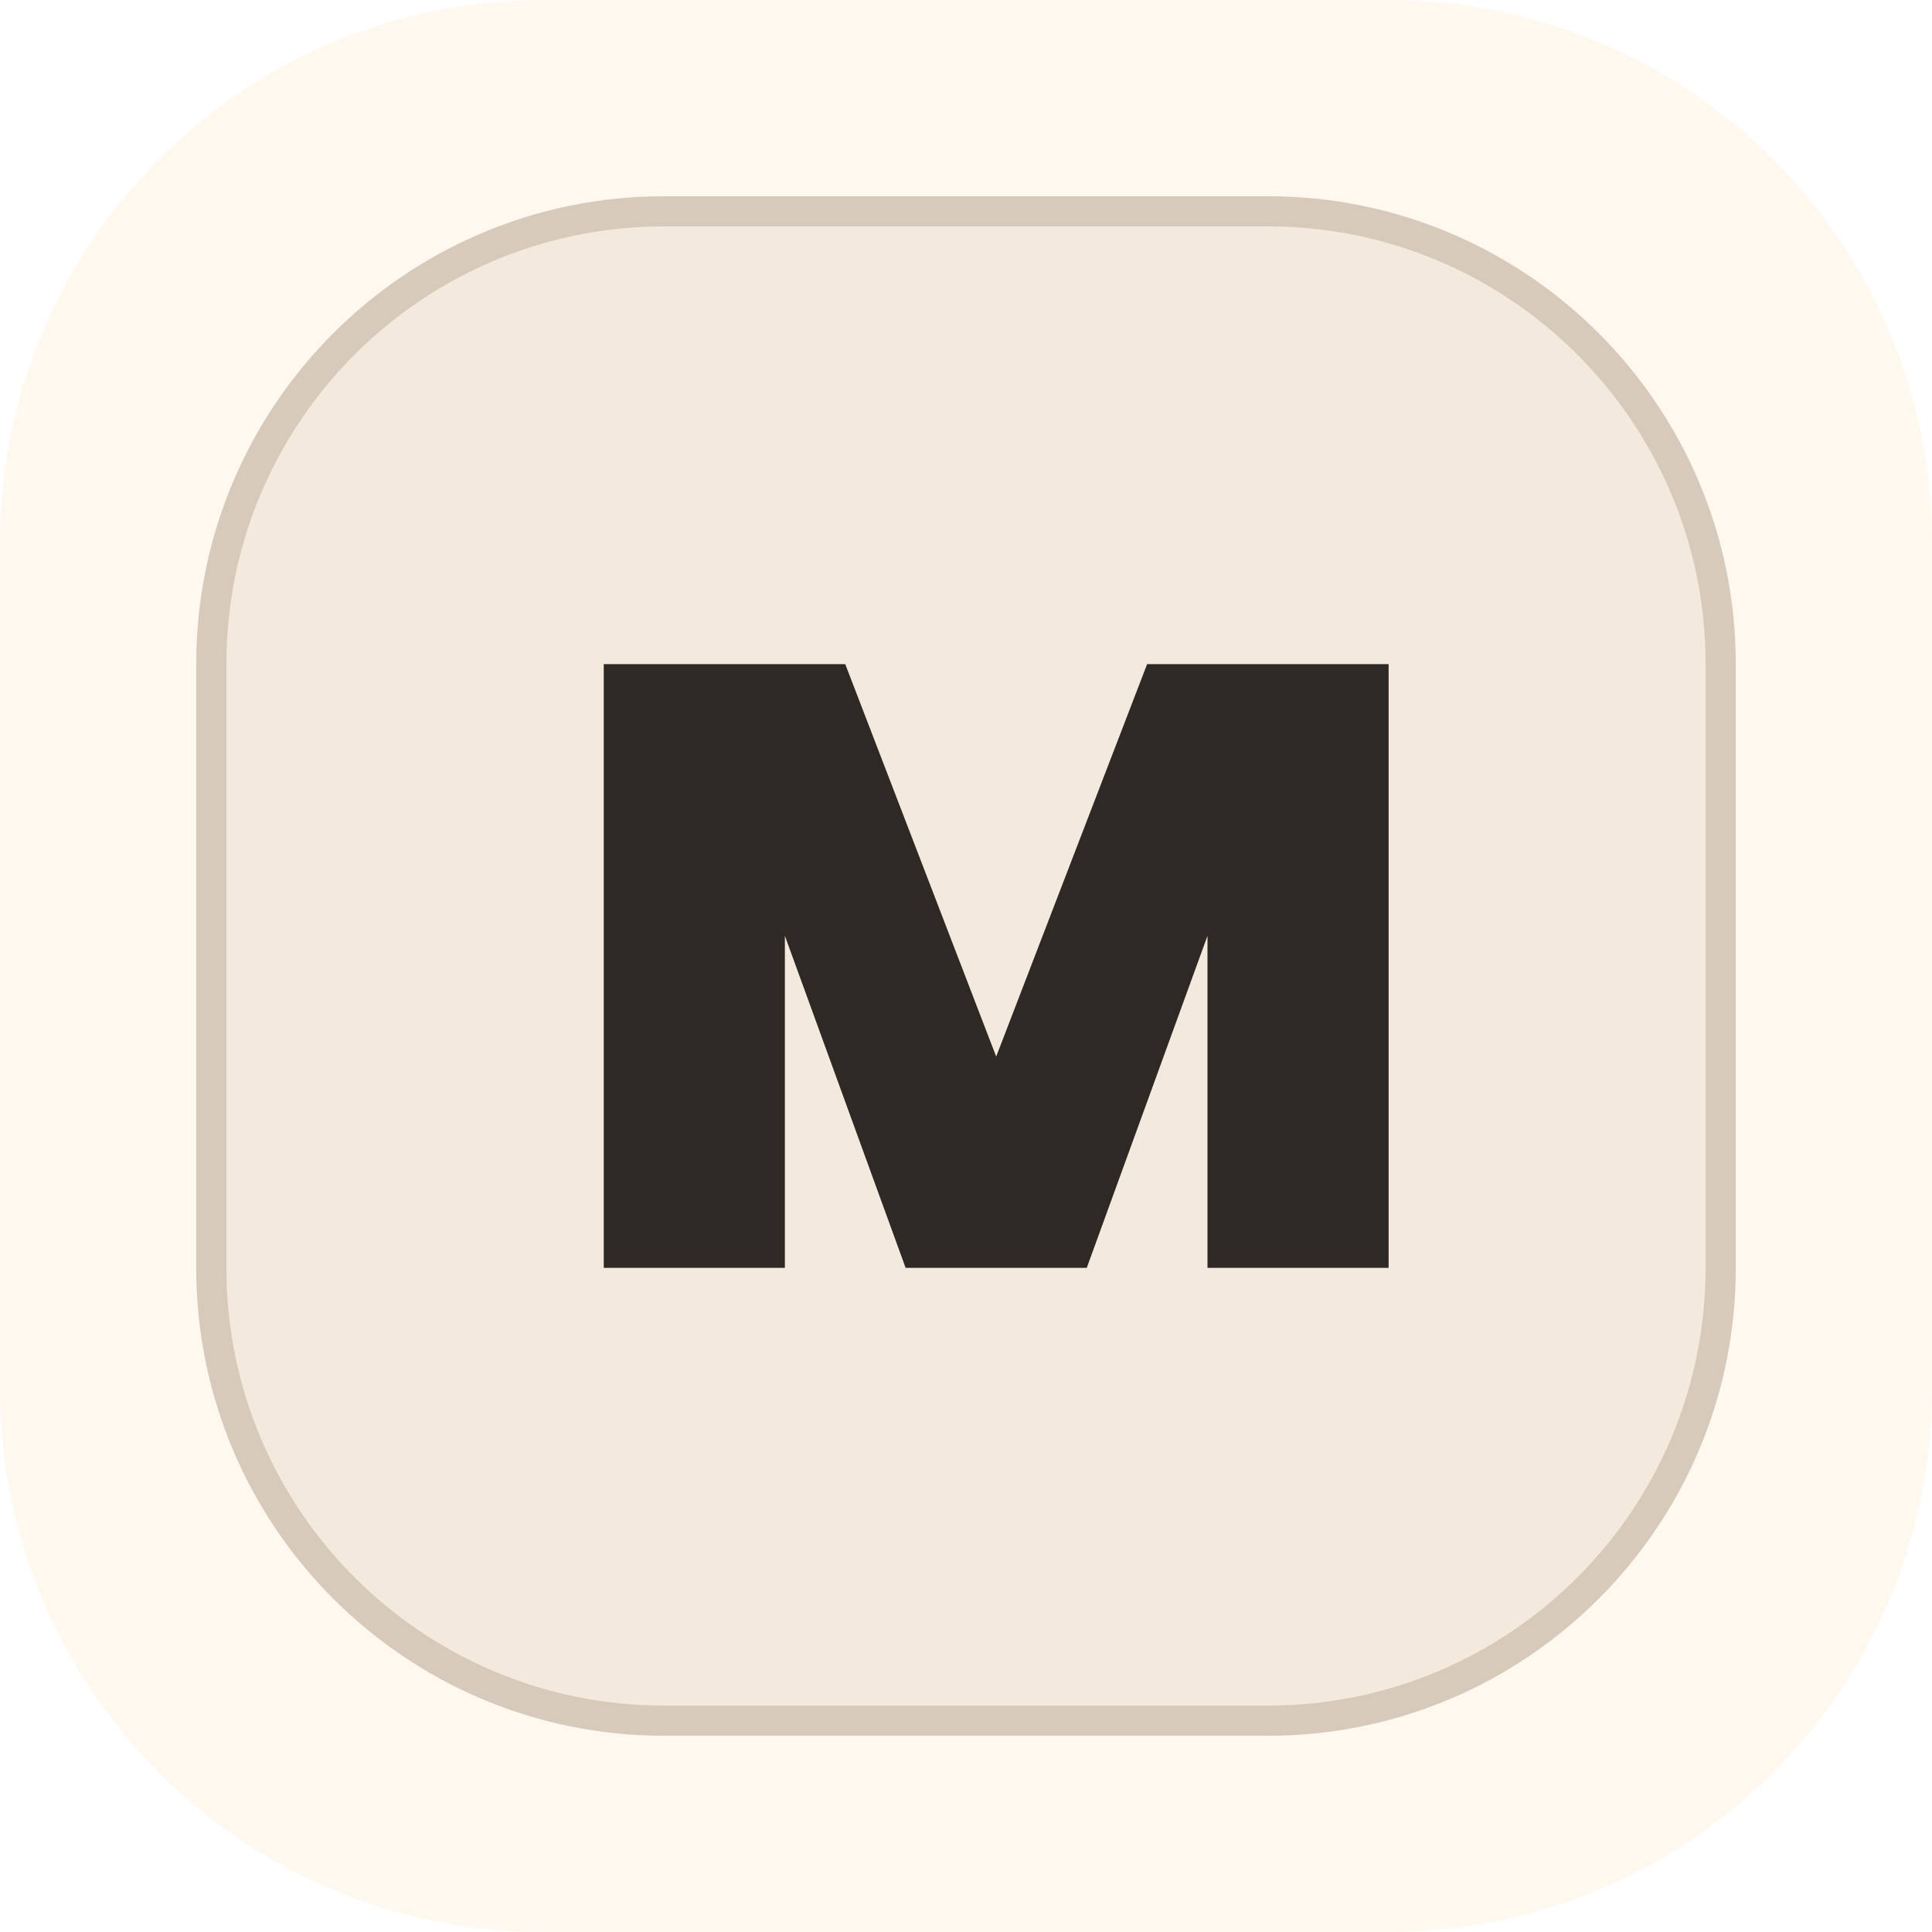
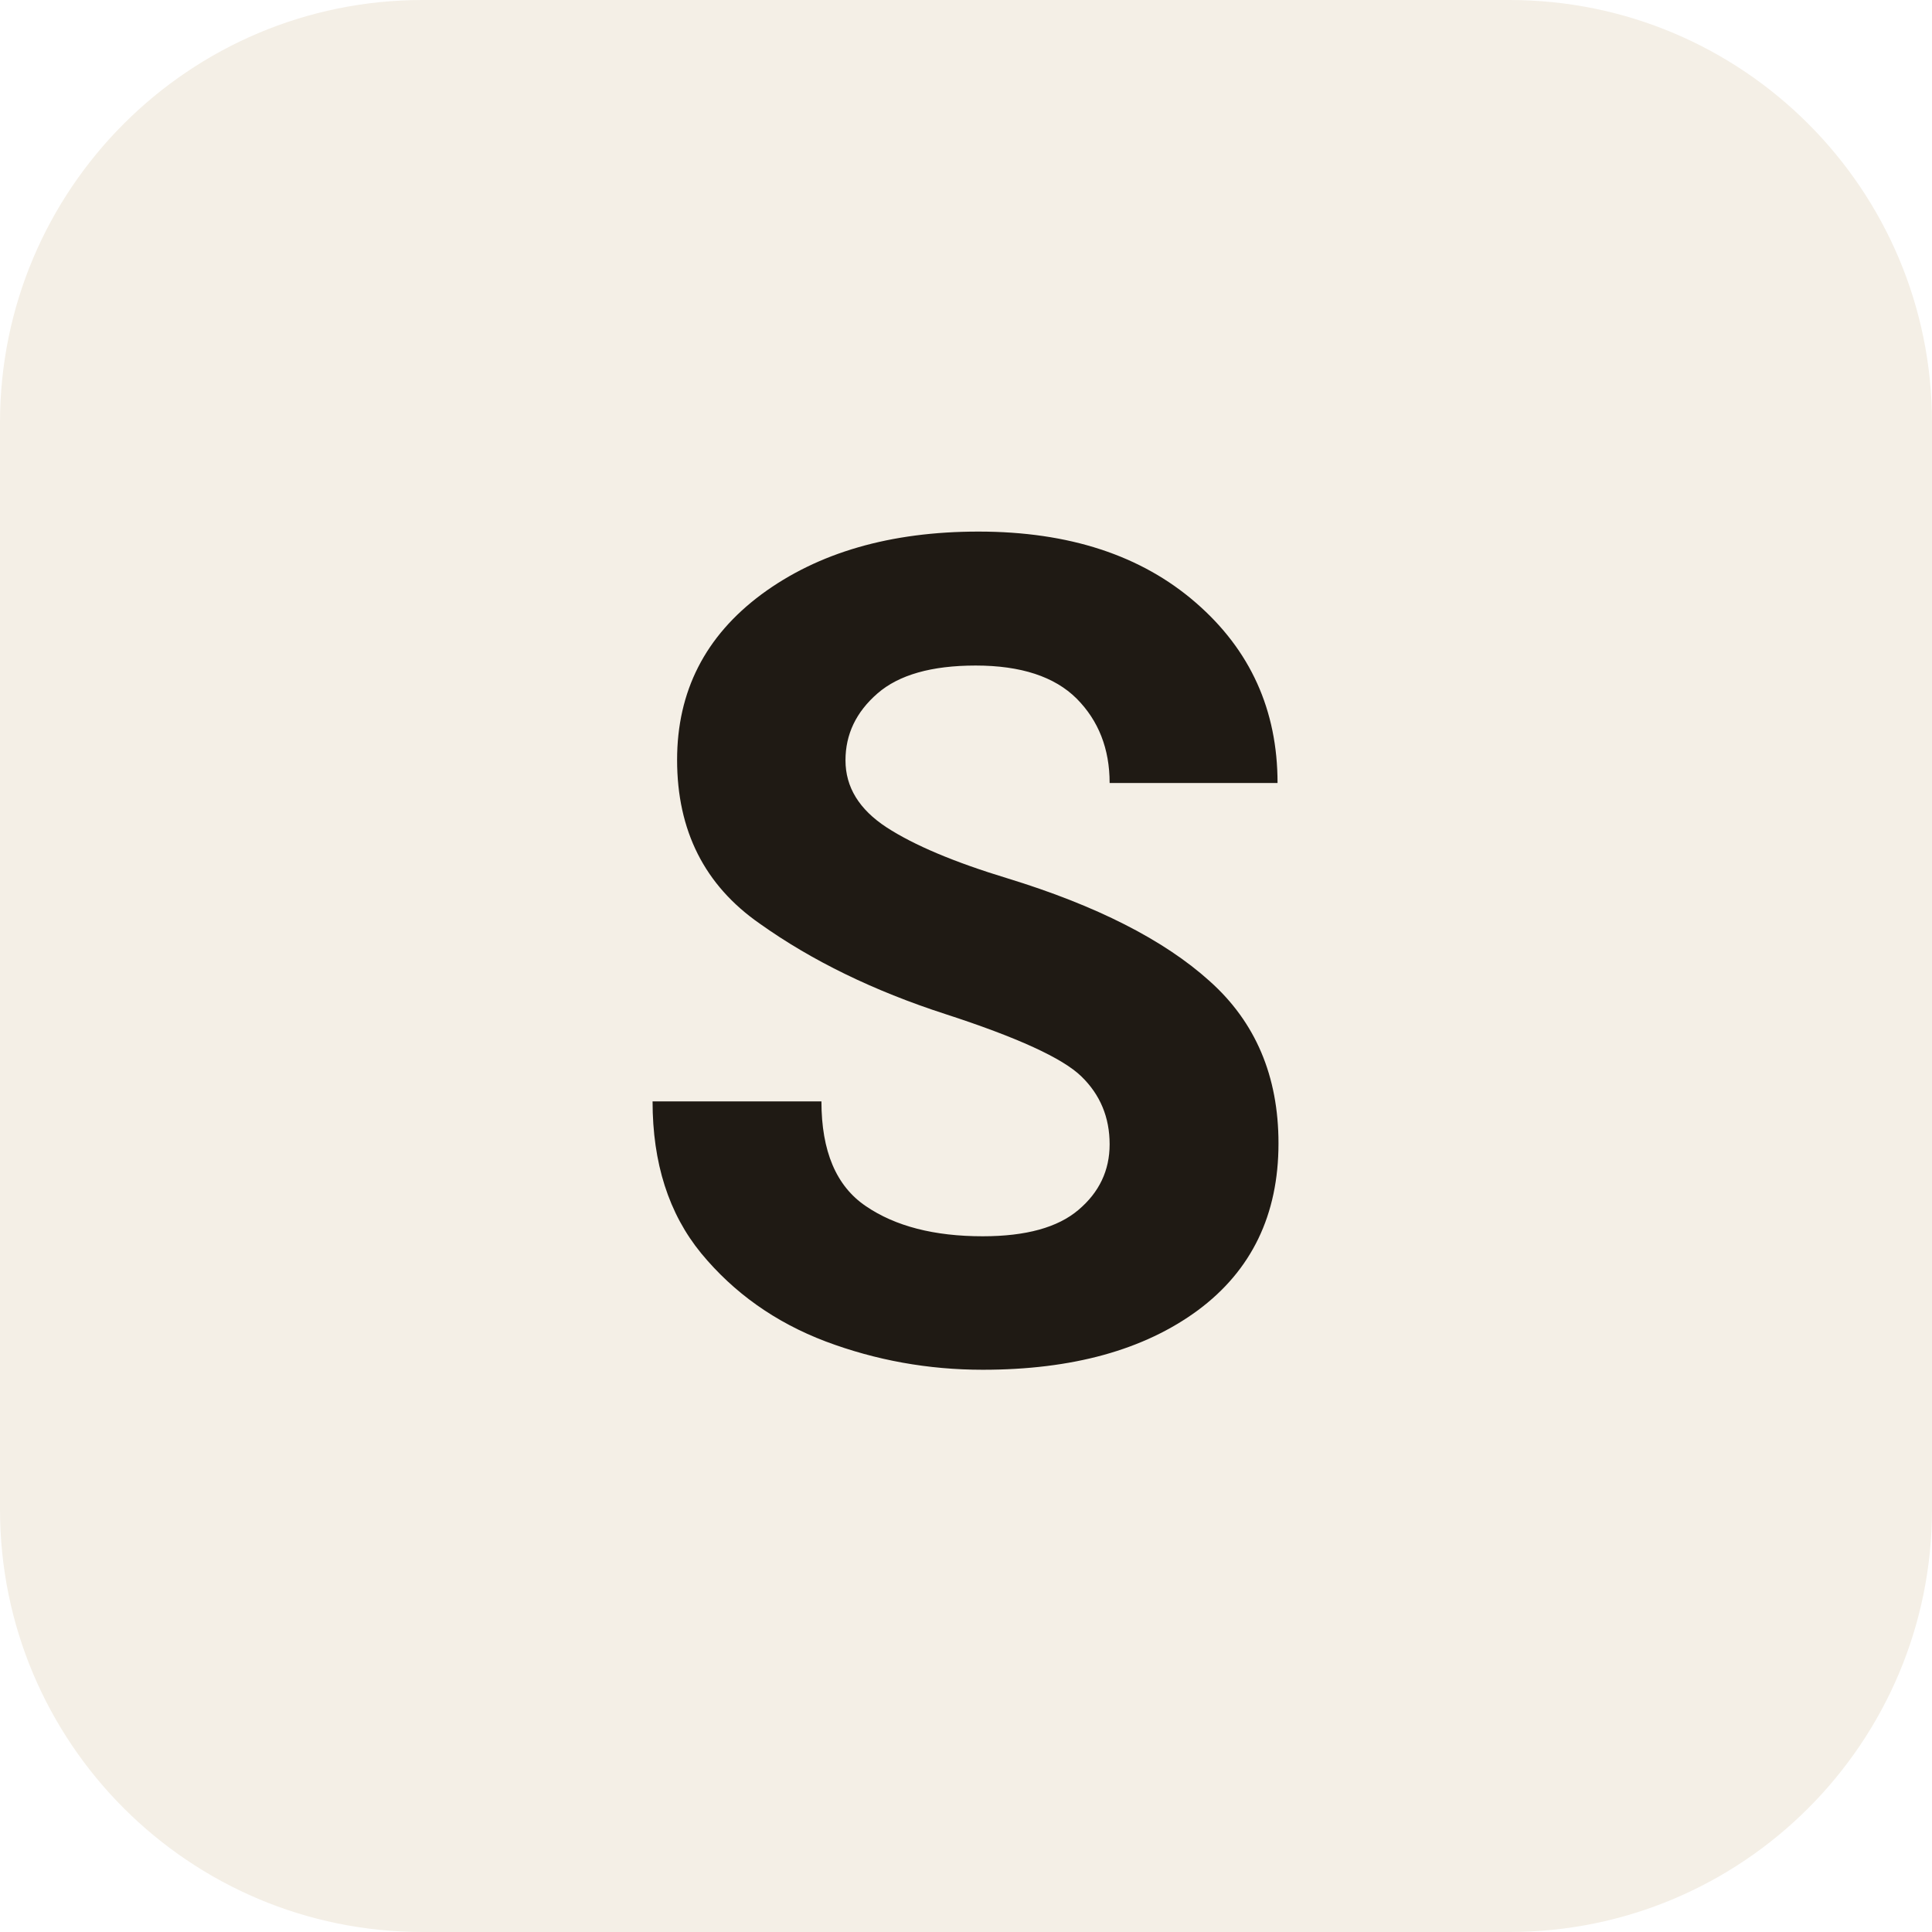
- <svg xmlns="http://www.w3.org/2000/svg" viewBox="0 0 64 64" role="img" aria-label="MyWeb favicon">
-   <rect width="64" height="64" rx="18" fill="#fff8ef" />
-   <rect x="7" y="7" width="50" height="50" rx="15" fill="#f3e9dc" stroke="#d8caba" />
-   <path d="M20 22h8l5 13 5-13h8v20h-6V31l-4 11h-6l-4-11v11h-6z" fill="#2d2a26" />
+ <svg xmlns="http://www.w3.org/2000/svg" viewBox="0 0 64 64">
+   <style>
+     .bg { fill: #f4efe6; }
+     .fg { fill: #1f1a14; }
+     @media (prefers-color-scheme: dark) {
+       .bg { fill: #23201a; }
+       .fg { fill: #f0e9df; }
+     }
+   </style>
+   <rect class="bg" width="64" height="64" rx="14" />
+   <text class="fg" x="32" y="45" text-anchor="middle" font-family="-apple-system, BlinkMacSystemFont, 'Segoe UI', Roboto, 'Helvetica Neue', Arial, sans-serif" font-size="38" font-weight="700">S</text>
</svg>
